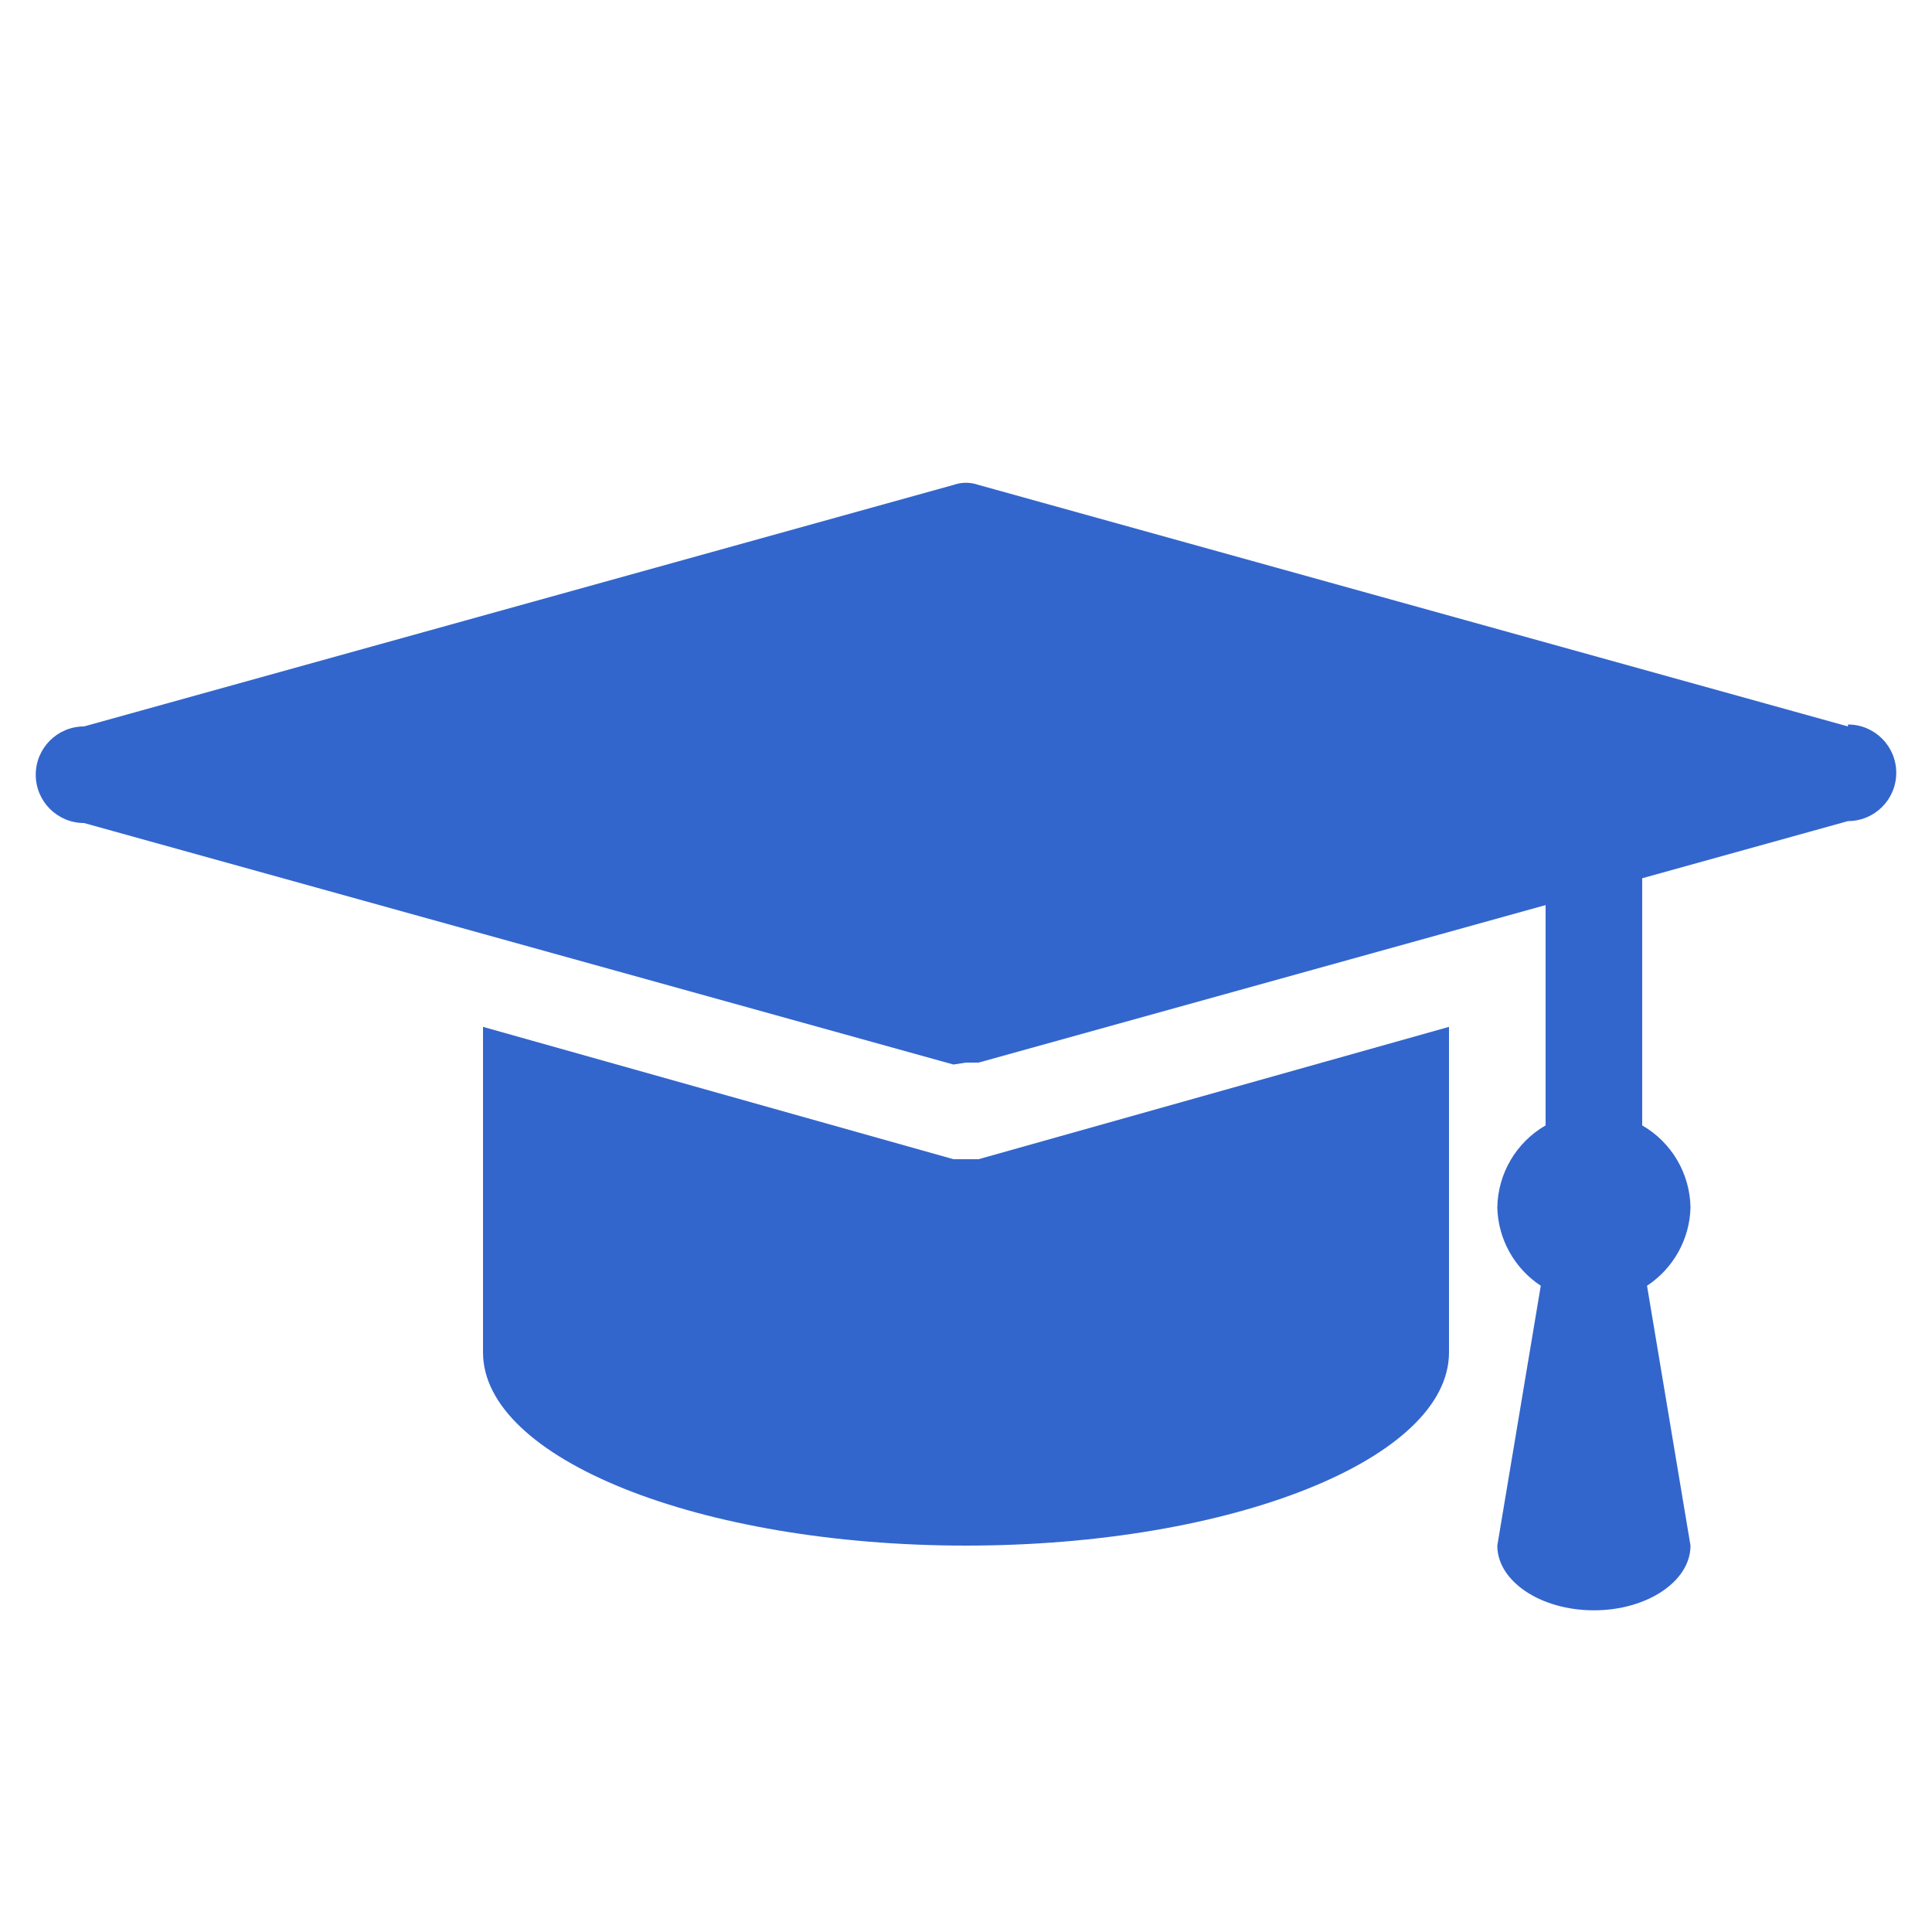
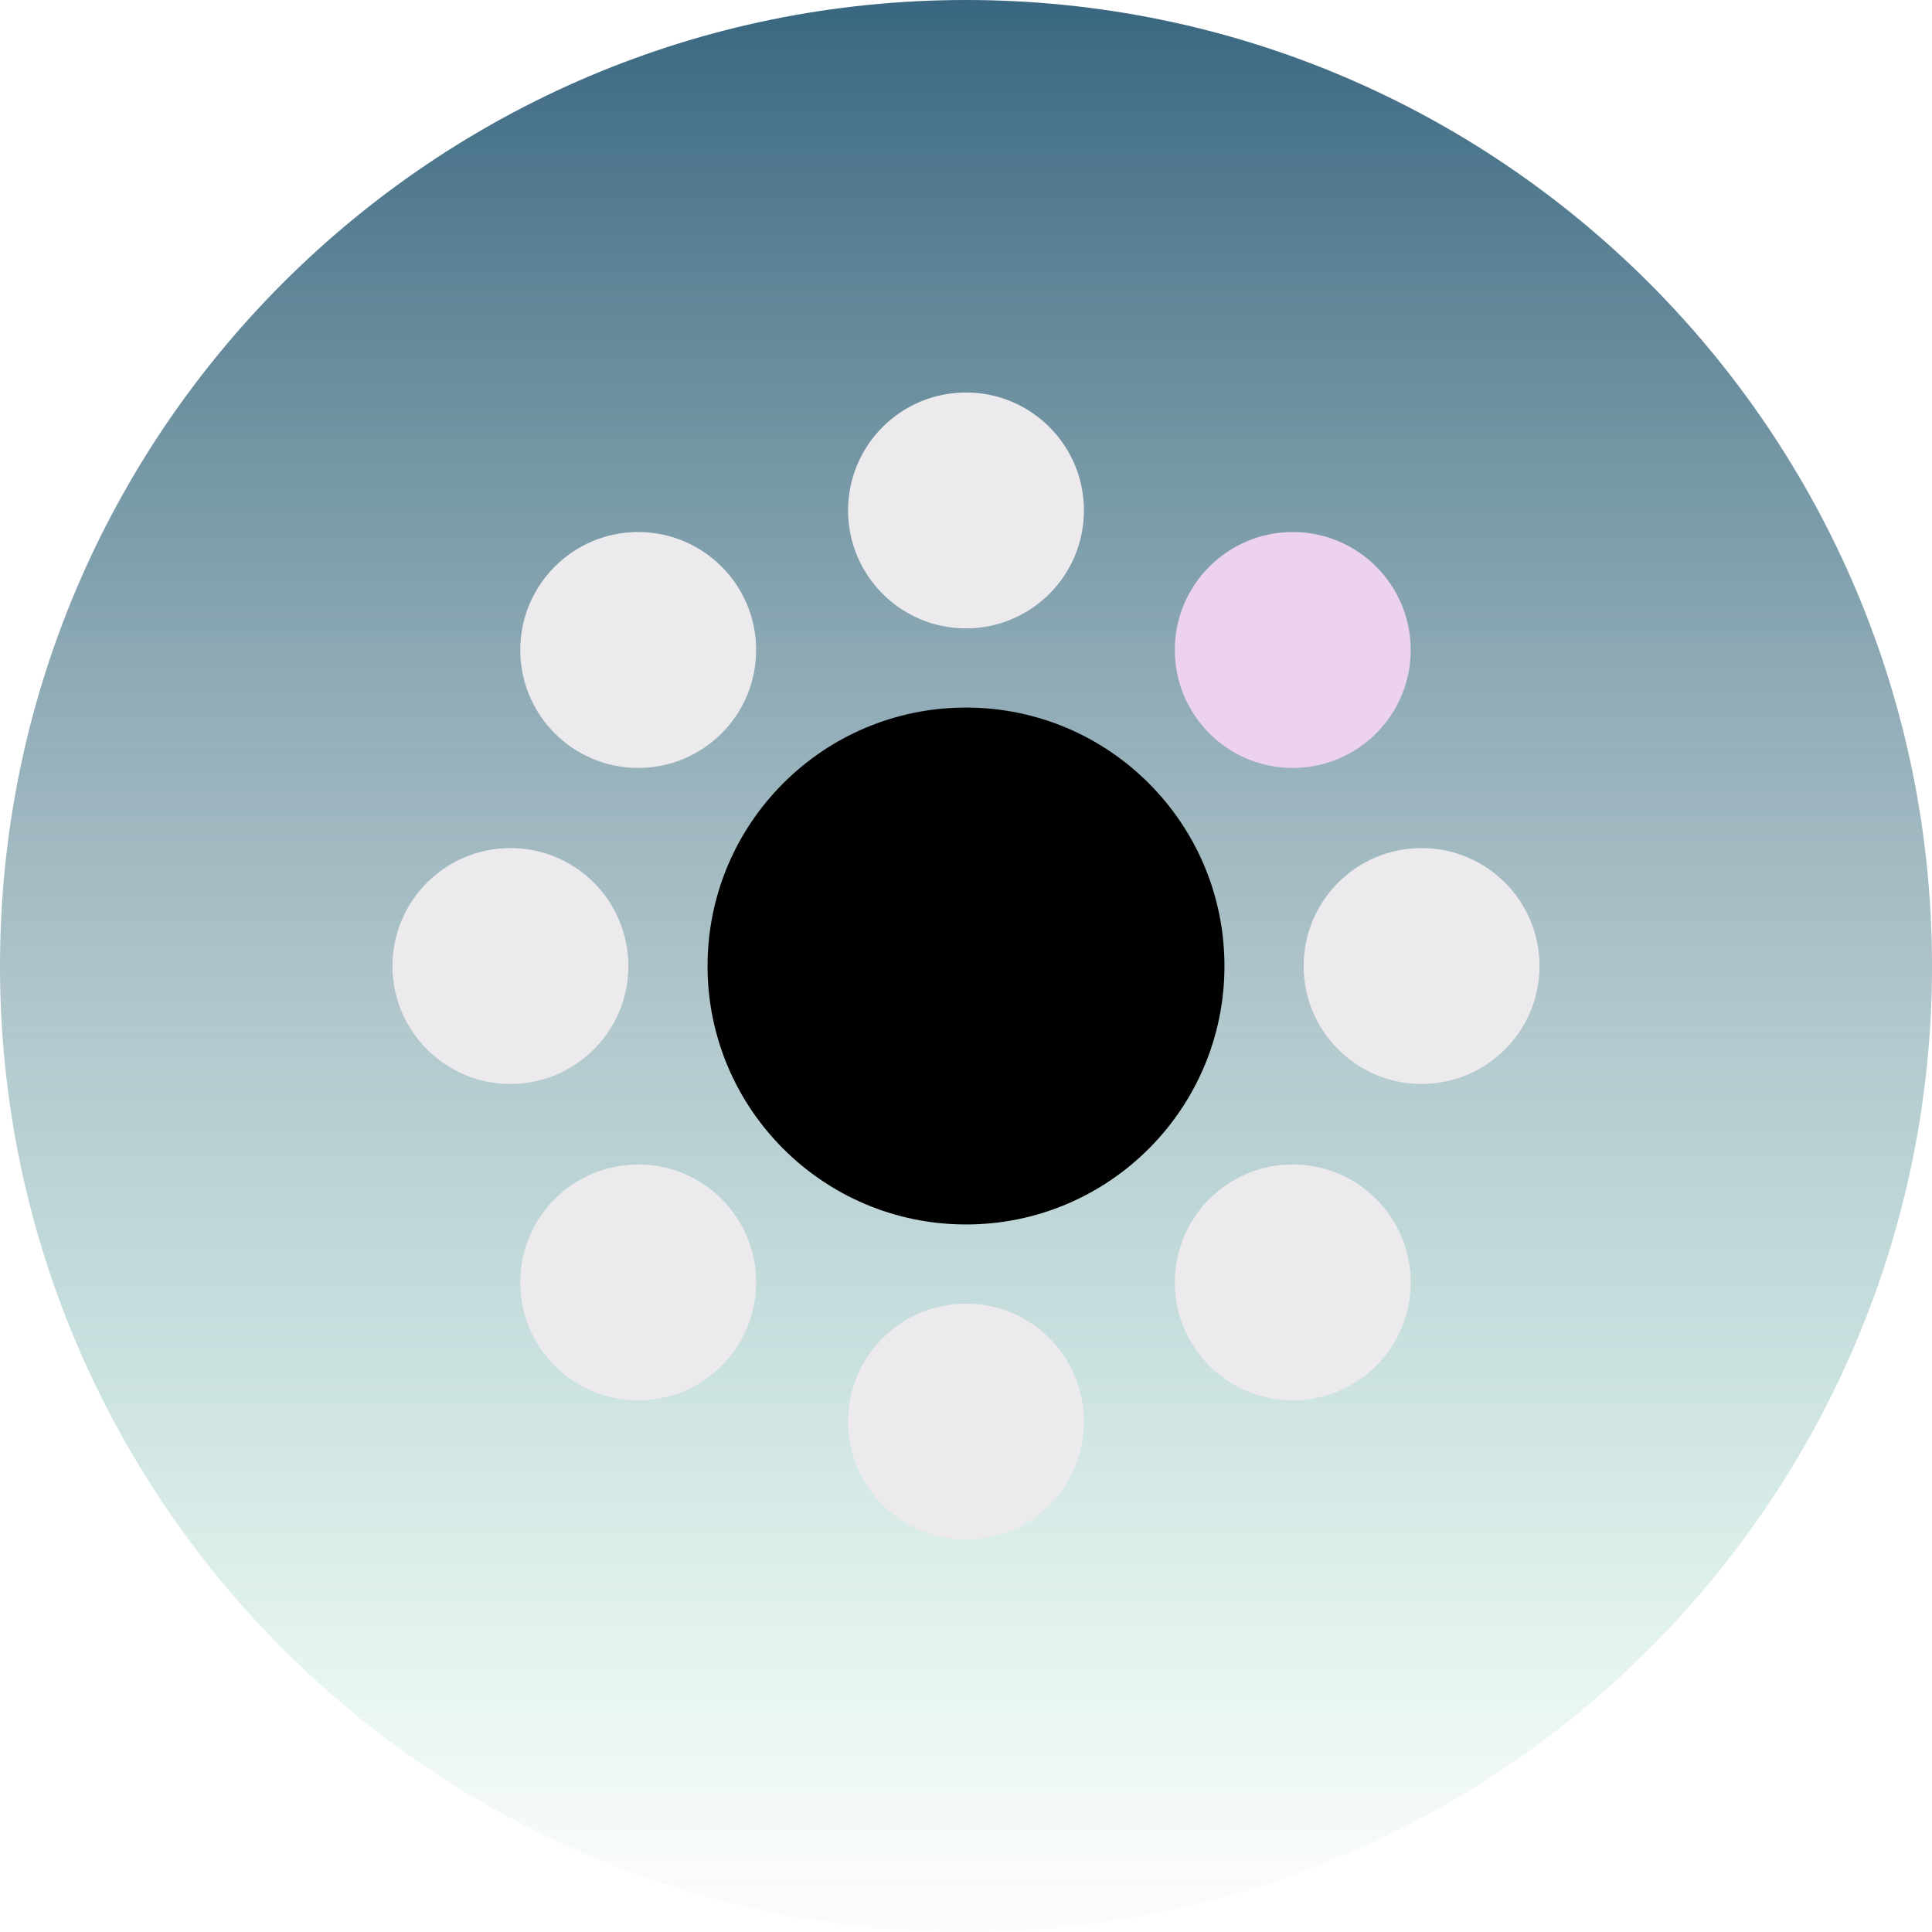
- <svg xmlns="http://www.w3.org/2000/svg" viewBox="2 2 20 20">
-   <path d="M12.13,14,12,14l-.13,0L7,12.63V16c0,1.1,2.24,2,5,2s5-.9,5-2V12.63Z" fill="#36c" />
-   <path d="M21.13,9.52l-9-2.5a.39.39,0,0,0-.26,0l-9,2.5a.5.5,0,0,0,0,1l9,2.5L12,13l.13,0,9-2.5a.5.5,0,0,0,0-1Z" fill="#36c" />
-   <path d="M19.5,14.5a1,1,0,0,0-.5-.85V10H18v3.65a1,1,0,0,0-.5.85,1,1,0,0,0,.45.81L17.5,18c0,.37.45.67,1,.67s1-.3,1-.67l-.45-2.69A1,1,0,0,0,19.5,14.5Z" fill="#36c" />
+ <svg xmlns="http://www.w3.org/2000/svg" xmlns:xlink="http://www.w3.org/1999/xlink" width="76.548mm" height="76.548mm" viewBox="0 0 76.548 76.548" version="1.1" id="svg1">
+   <defs id="defs1">
+     <linearGradient xlink:href="#linearGradient13" id="linearGradient14" x1="241.794" y1="534.806" x2="488.606" y2="534.806" gradientUnits="userSpaceOnUse" gradientTransform="matrix(1.185907,0,0,1.185907,155.764,128.3379)" />
+     <linearGradient id="linearGradient13">
+       <stop style="stop-color:#396680;stop-opacity:1;" offset="0" id="stop13" />
+       <stop style="stop-color:#4a7689;stop-opacity:0.749;" offset="0.25" id="stop16" />
+       <stop style="stop-color:#5b8693;stop-opacity:0.498;" offset="0.5" id="stop15" />
+       <stop style="stop-color:#489b95;stop-opacity:0.247;" offset="0.75" id="stop17" />
+       <stop style="stop-color:#3fb184;stop-opacity:0.12;" offset="0.875" id="stop18" />
+       <stop style="stop-color:#3aa561;stop-opacity:0.059;" offset="0.938" id="stop19" />
+       <stop style="stop-color:#388d50;stop-opacity:0.027;" offset="0.969" id="stop20" />
+       <stop style="stop-color:#276332;stop-opacity:0.02;" offset="1" id="stop14" />
+     </linearGradient>
+   </defs>
+   <g id="layer1" transform="translate(-66.675,-110.3312)">
+     <g id="g2" transform="matrix(0.2615288,0,0,0.2615288,304.3827,-5.39776)">
+       <circle cx="588.858" cy="762.568" r="146.348" color="#000000" fill="#abb8ff" id="circle1" style="mix-blend-mode:normal;fill:url(#linearGradient14);fill-opacity:1;fill-rule:nonzero;stroke-width:2.994" transform="rotate(90)" />
+       <circle cx="-762.568" cy="588.858" r="39.155" color="#000000" id="circle2" style="stroke-width:0.801" />
+       <g id="g15" style="fill:#eceaed;fill-opacity:1" transform="matrix(0.9454933,0,0,0.9454933,-1236.463,109.7848)">
+         <circle cx="501.214" cy="433.693" r="18.898" color="#000000" id="circle3" style="fill:#eceaed;fill-opacity:1;stroke-width:0.387" />
+         <circle cx="501.214" cy="579.688" r="18.898" color="#000000" id="circle4" style="fill:#eceaed;fill-opacity:1;stroke-width:0.387" />
+         <circle cx="428.217" cy="506.691" r="18.898" color="#000000" id="circle5" style="fill:#eceaed;fill-opacity:1;stroke-width:0.387" />
+         <circle cx="574.212" cy="506.691" r="18.898" color="#000000" id="circle6" style="fill:#eceaed;fill-opacity:1;stroke-width:0.387" />
+         <circle cx="448.689" cy="456.055" r="18.898" color="#000000" id="circle8" style="fill:#eceaed;fill-opacity:1;stroke-width:0.387" />
+         <circle cx="553.571" cy="456.055" r="18.898" color="#000000" id="circle9" style="fill:#ecd2ed;fill-opacity:1;stroke-width:0.387" />
+         <circle cx="448.689" cy="557.386" r="18.898" color="#000000" id="circle11" style="fill:#eceaed;fill-opacity:1;stroke-width:0.387" />
+         <circle cx="553.571" cy="557.386" r="18.898" color="#000000" id="circle12" style="fill:#eceaed;fill-opacity:1;stroke-width:0.387" />
+       </g>
+     </g>
+   </g>
</svg>
